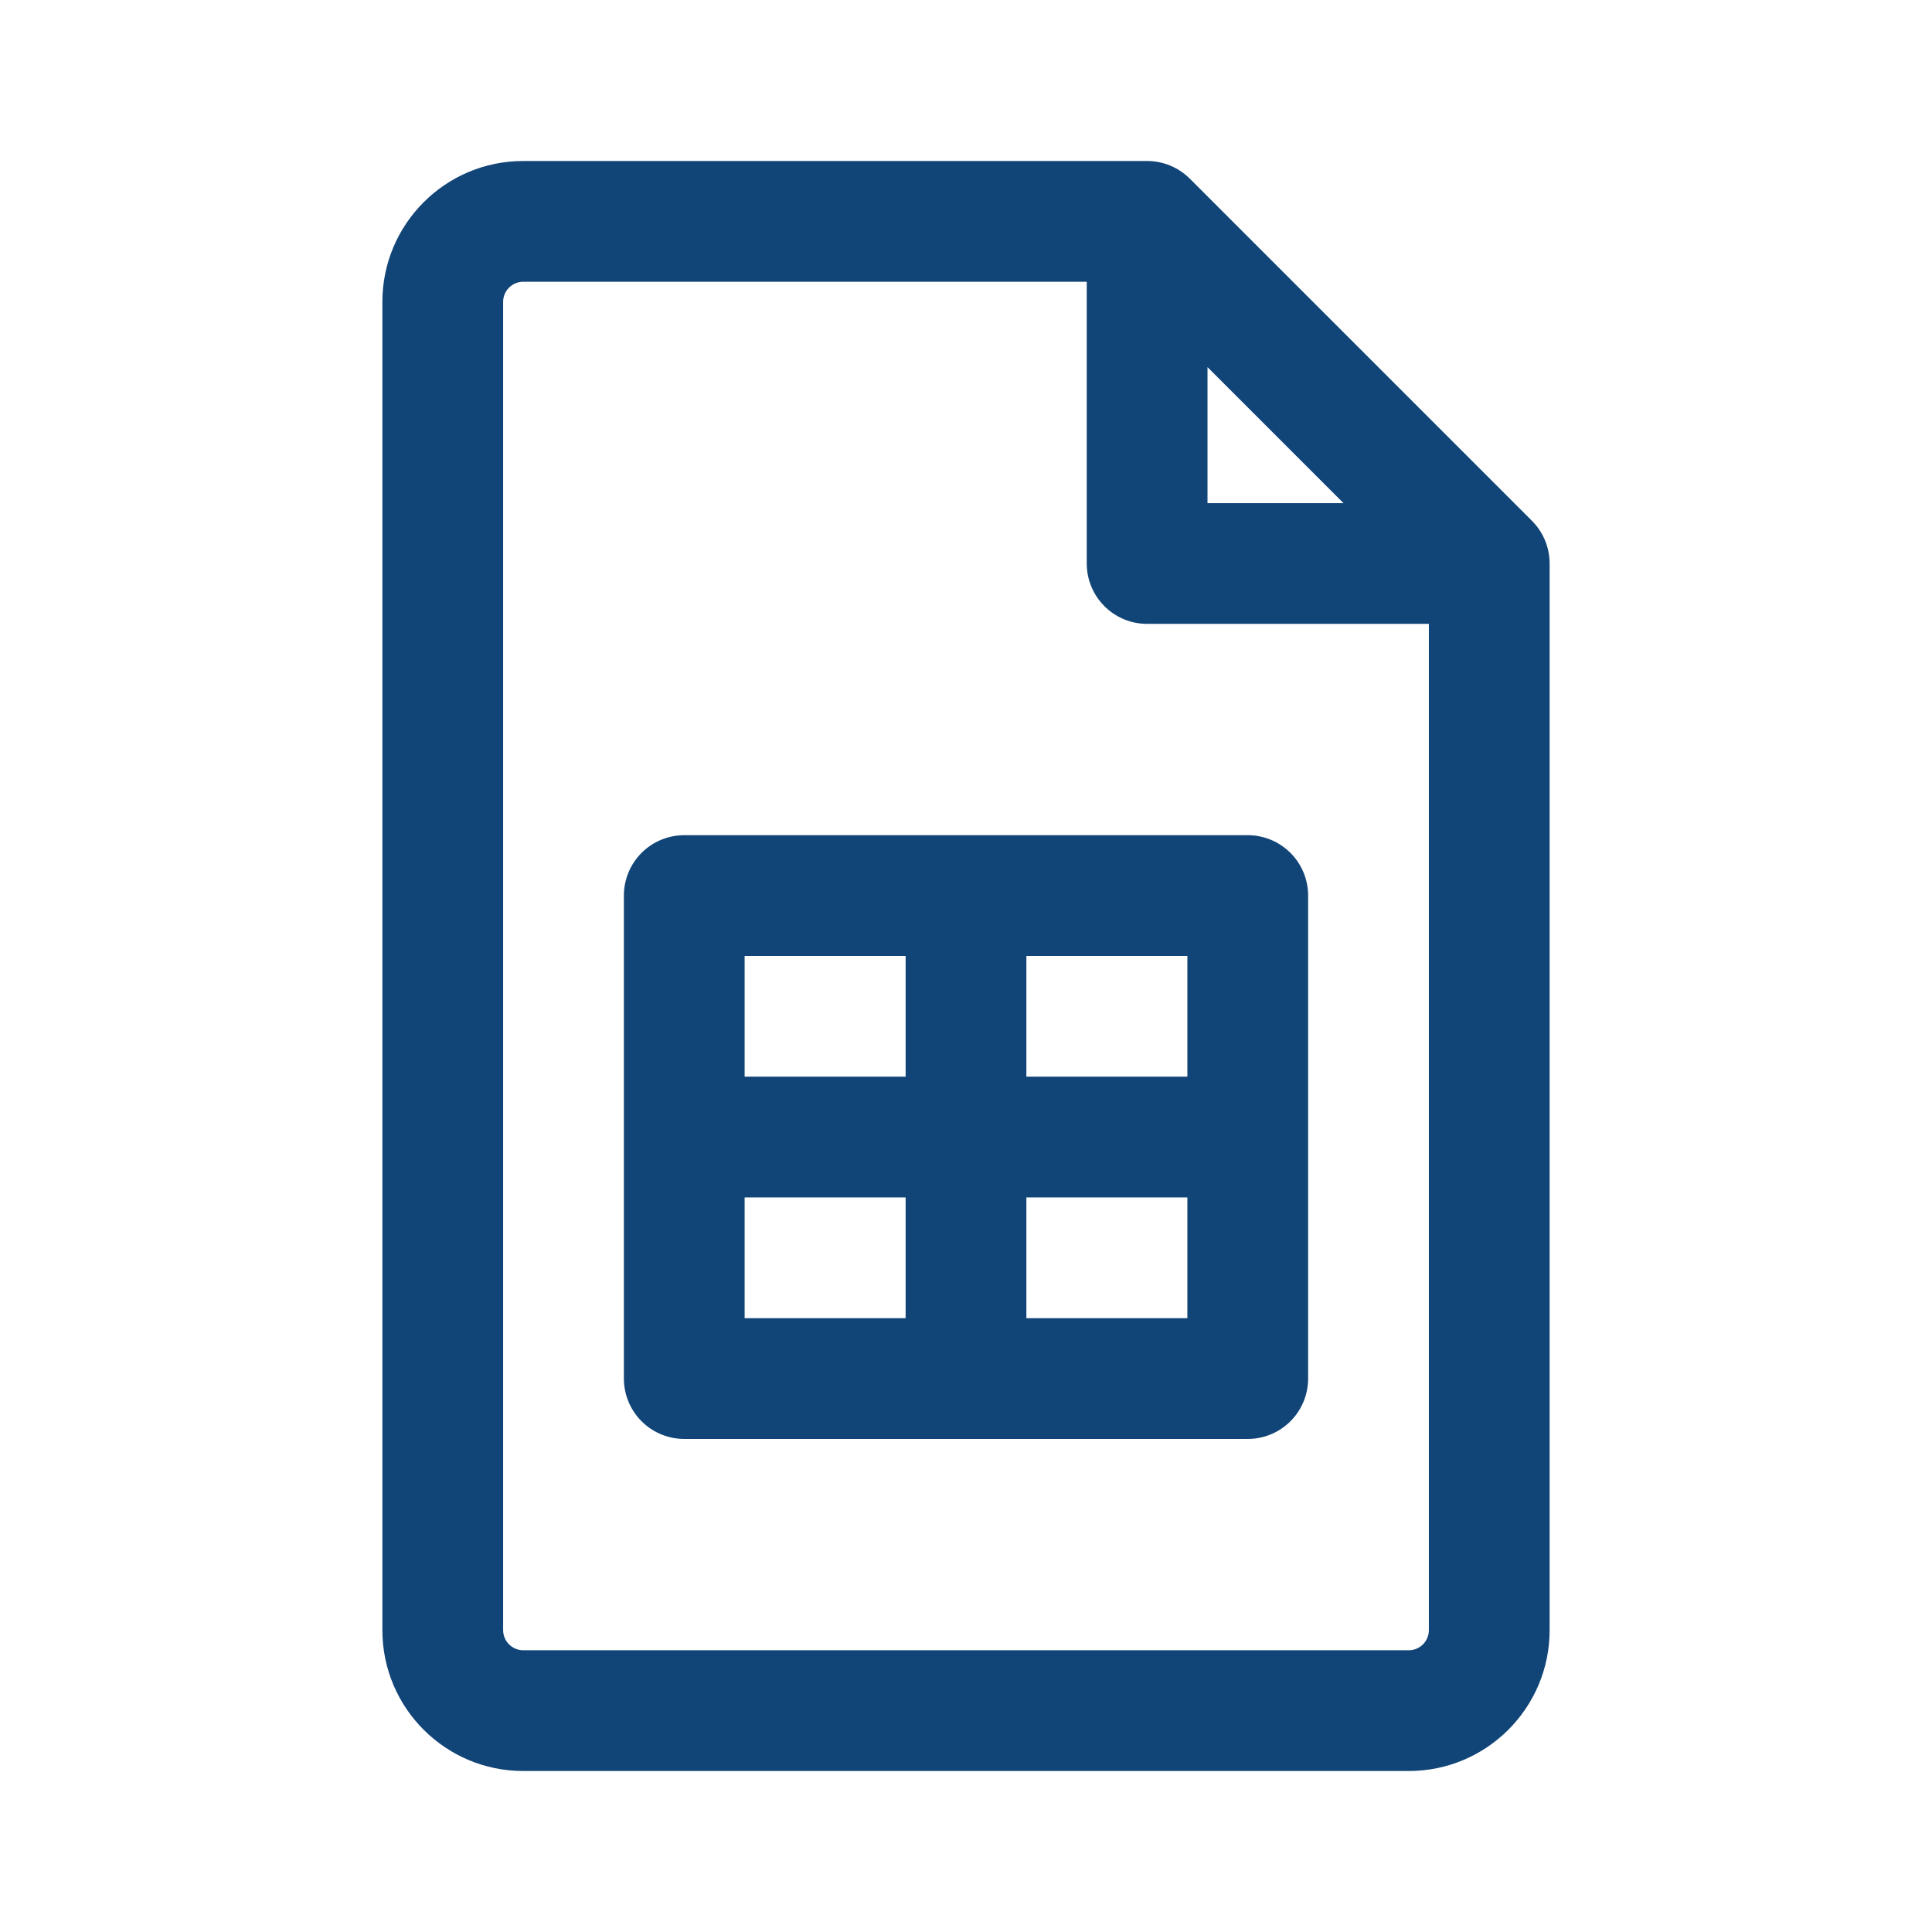
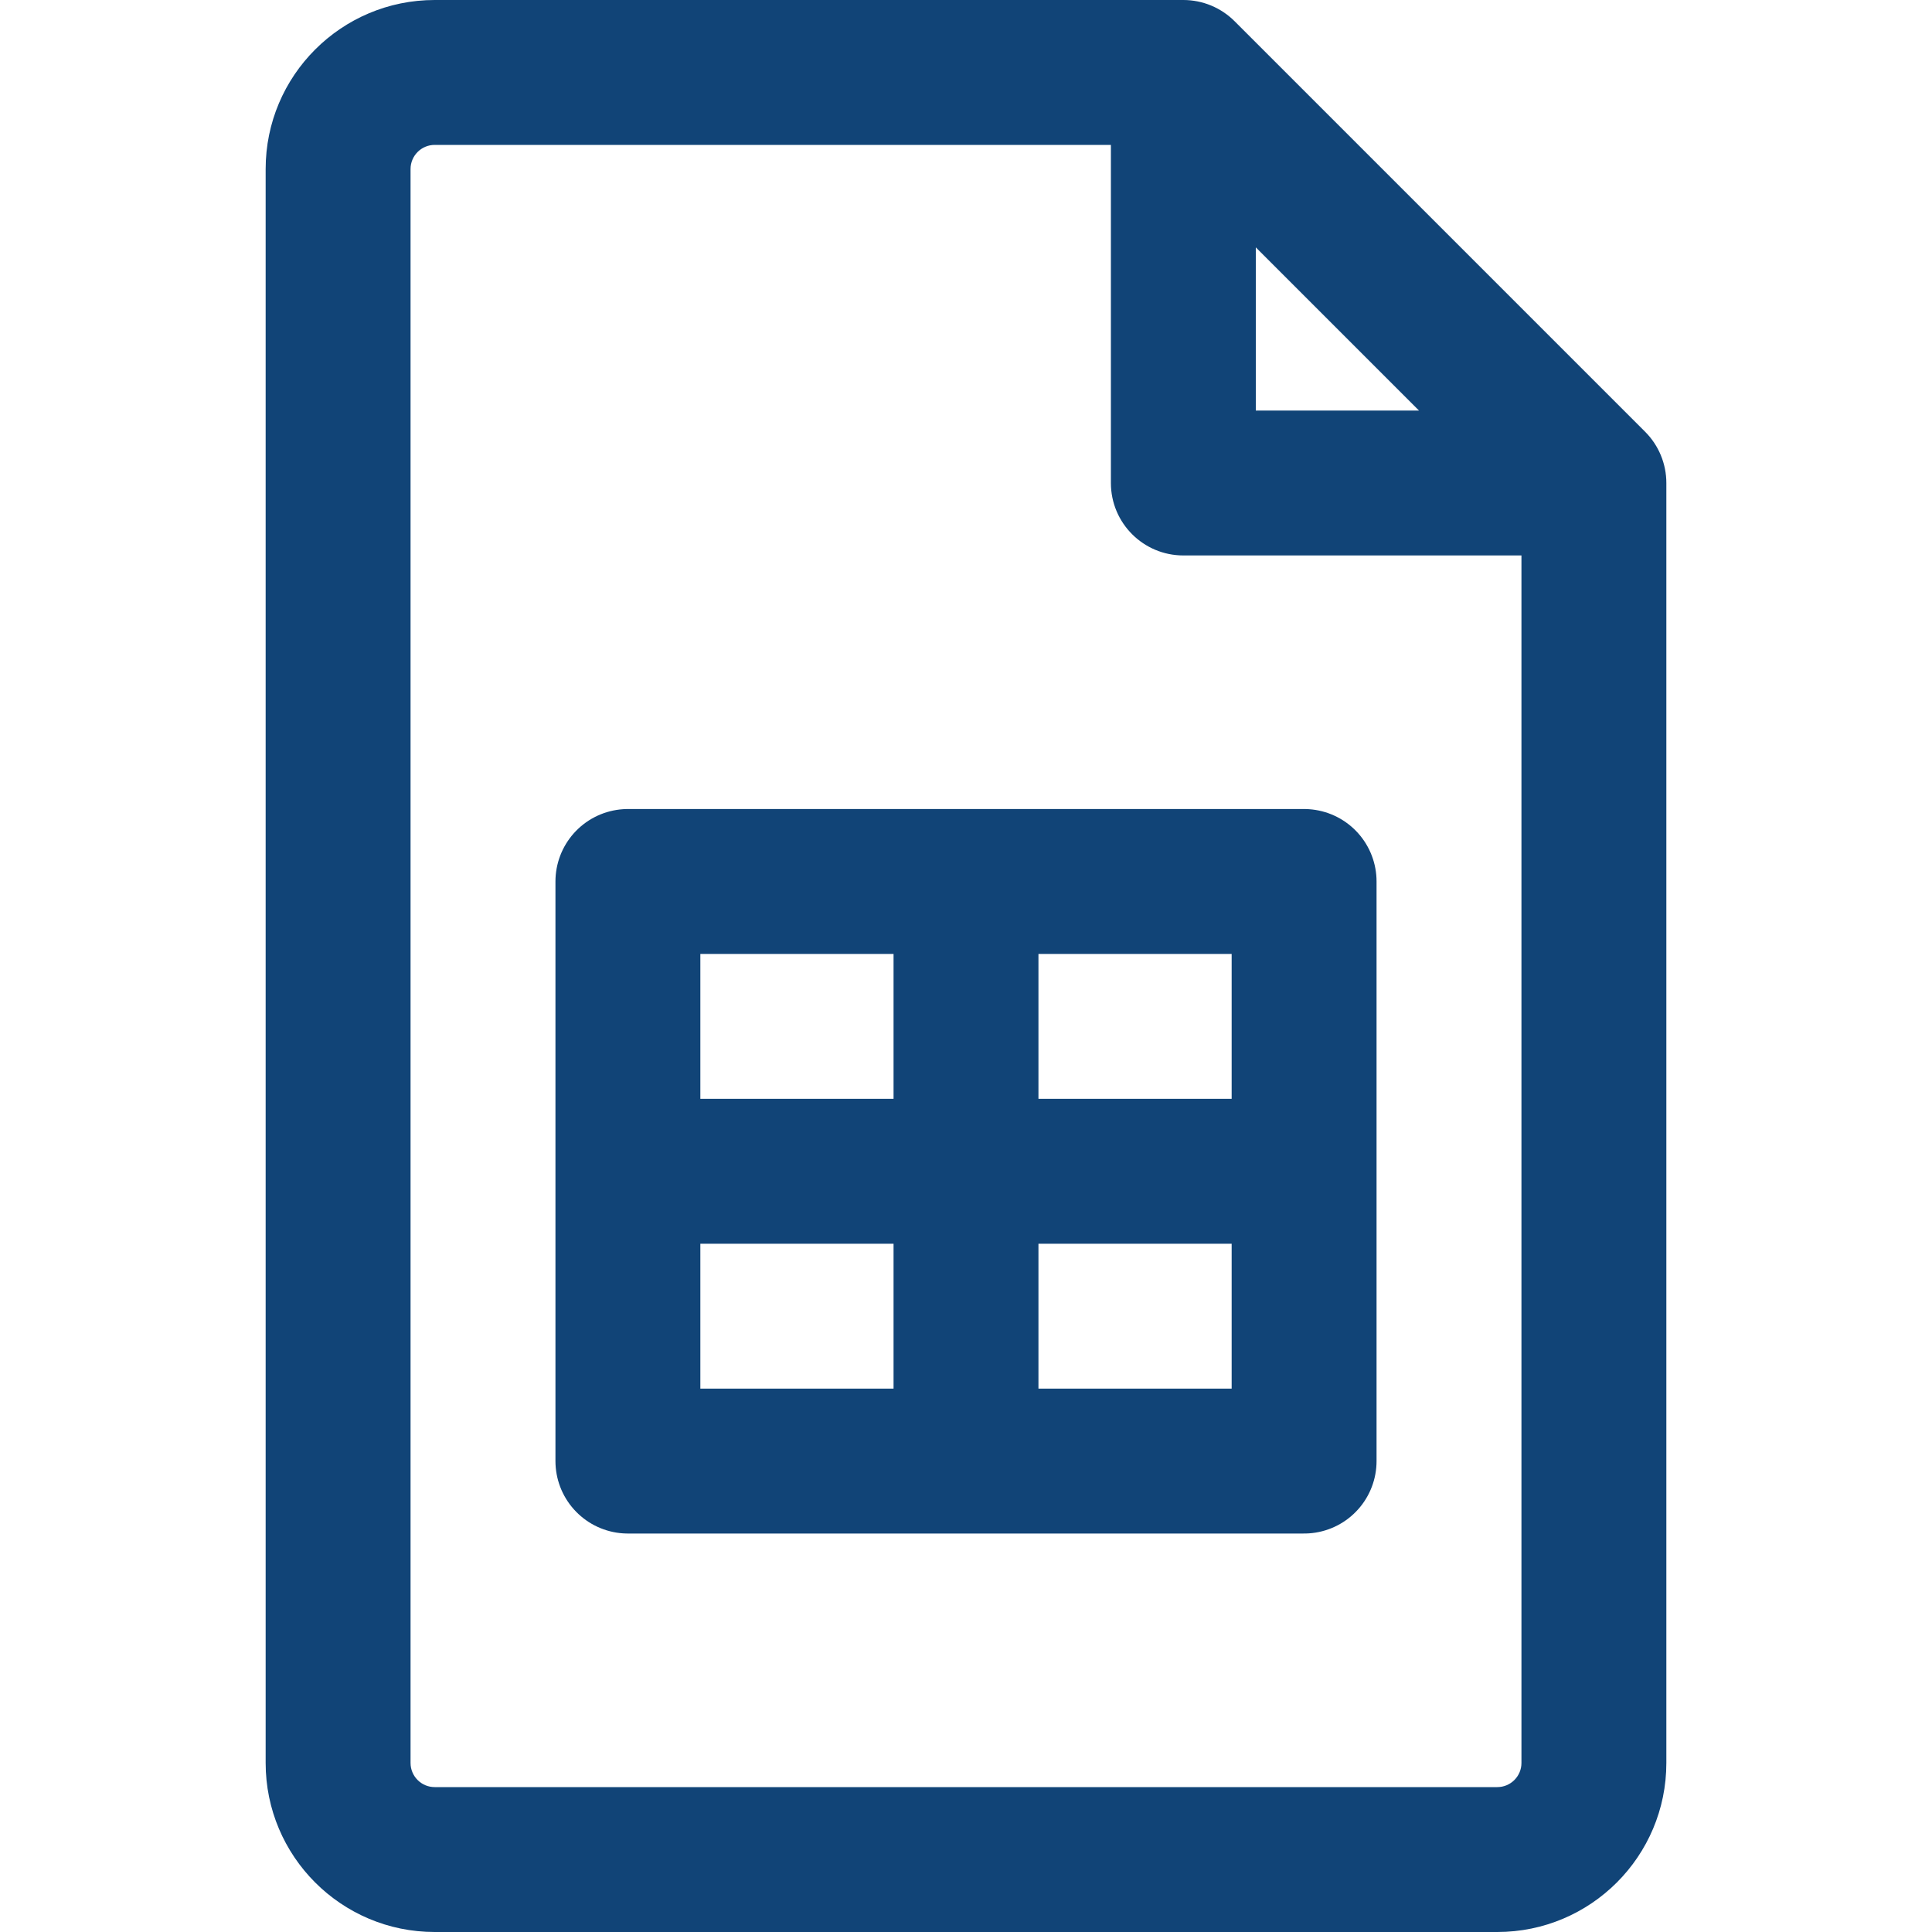
- <svg xmlns="http://www.w3.org/2000/svg" width="800px" height="800px" viewBox="0 0 192 192" fill="none">
+ <svg xmlns="http://www.w3.org/2000/svg" width="800px" height="800px" viewBox="48 16 96 160" fill="none">
  <g id="SVGRepo_bgCarrier" stroke-width="0" />
  <g id="SVGRepo_tracerCarrier" stroke-linecap="round" stroke-linejoin="round" />
  <g id="SVGRepo_iconCarrier">
    <path stroke="#147" stroke-linejoin="round" stroke-width="12" d="M96 89H68v24m28-24h28v24M96 89v48m0 0h28v-24m-28 24H68v-24m56 0H68" />
    <path fill="#147" fill-rule="evenodd" d="M52 28a2 2 0 0 0-2 2v132a2 2 0 0 0 2 2h88a2 2 0 0 0 2-2V62h-28a6 6 0 0 1-6-6V28H52Zm68 8.485L133.515 50H120V36.485ZM38 30c0-7.732 6.268-14 14-14h62c1.591 0 3.117.632 4.243 1.757l34 34A6 6 0 0 1 154 56v106c0 7.732-6.268 14-14 14H52c-7.732 0-14-6.268-14-14V30Z" clip-rule="evenodd" />
  </g>
</svg>
